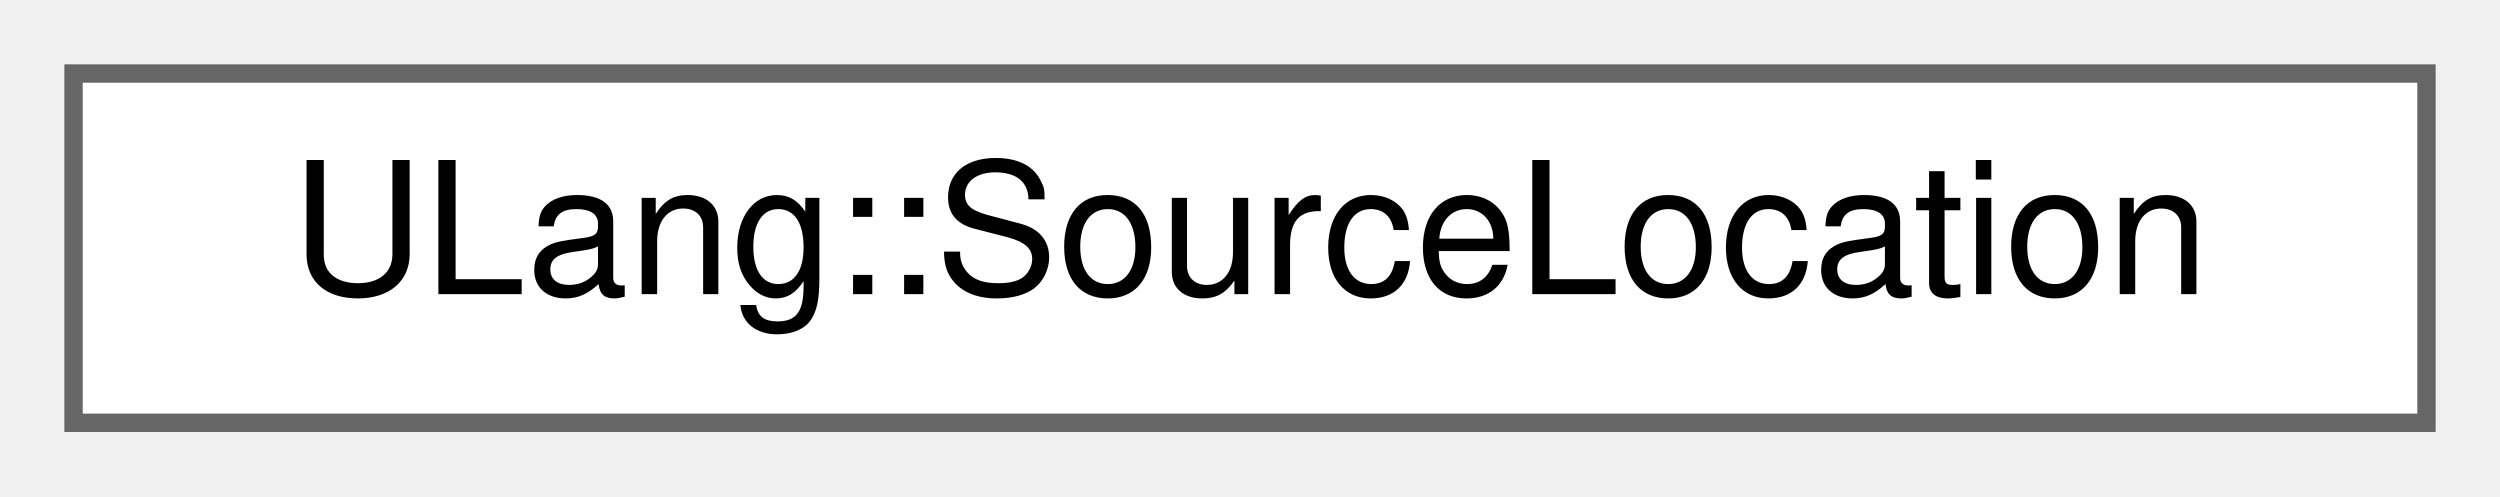
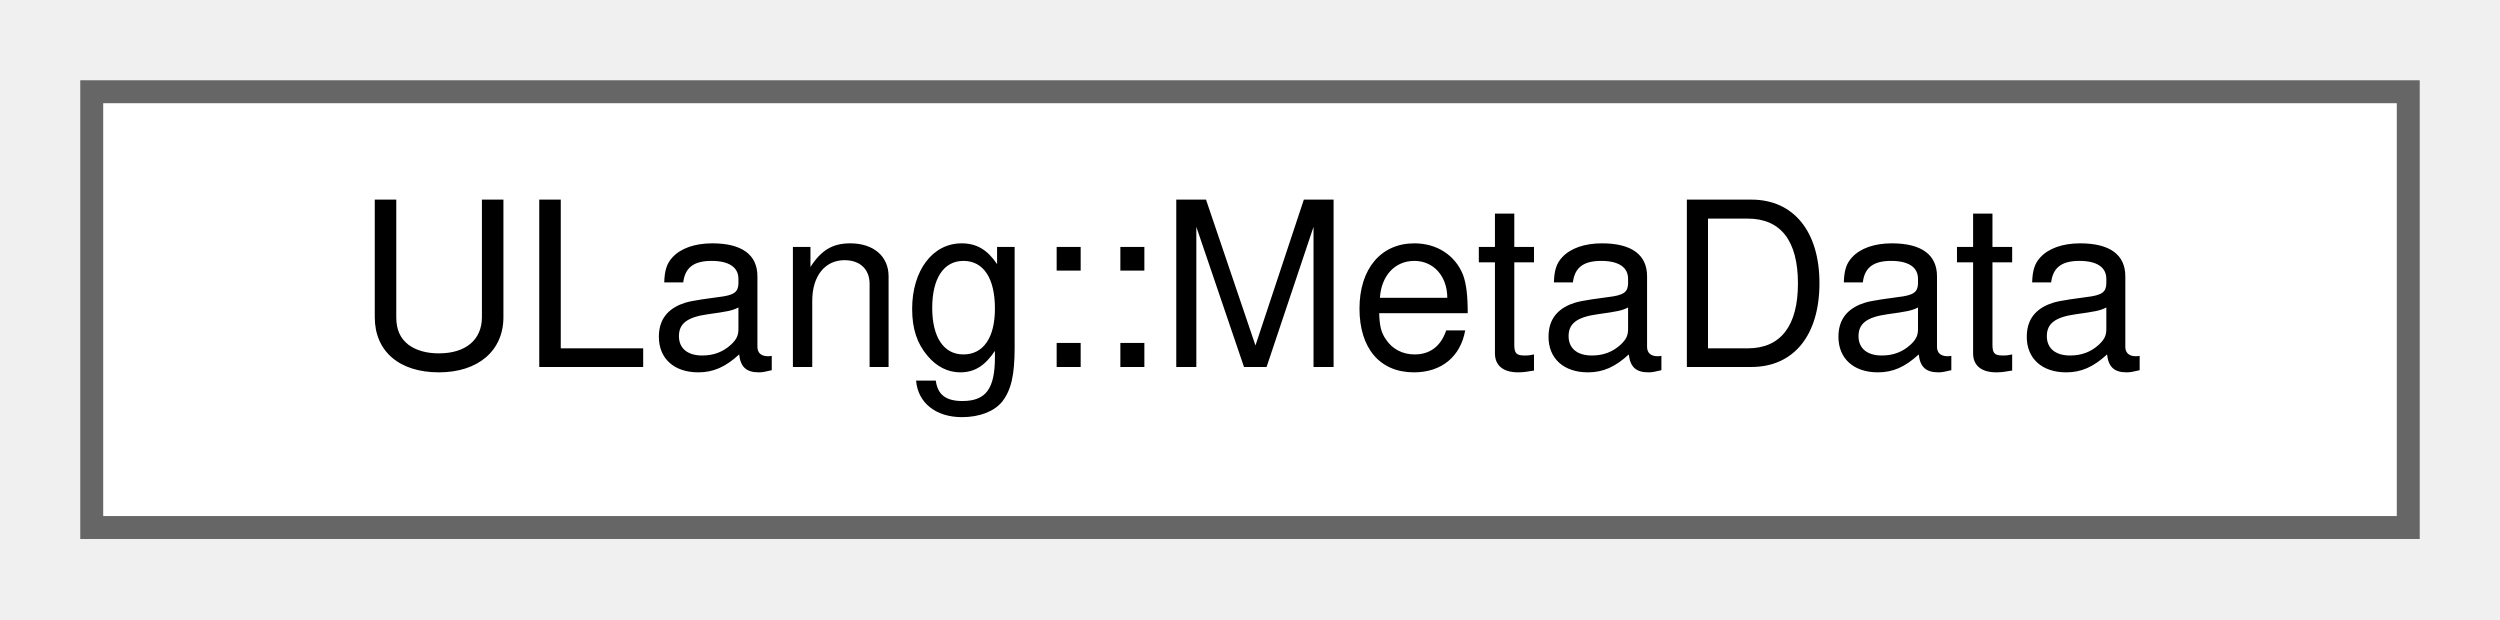
- <svg xmlns="http://www.w3.org/2000/svg" xmlns:xlink="http://www.w3.org/1999/xlink" width="136pt" height="27pt" viewBox="0.00 0.00 136.00 27.00">
+ <svg xmlns="http://www.w3.org/2000/svg" xmlns:xlink="http://www.w3.org/1999/xlink" width="109pt" height="27pt" viewBox="0.00 0.00 109.00 27.00">
  <g id="graph0" class="graph" transform="scale(1 1) rotate(0) translate(4 23)">
    <g id="Node000000" class="node">
      <g id="a_Node000000">
-         <a xlink:href="structULang_1_1SourceLocation.html" target="_top" xlink:title=" ">
-           <polygon fill="white" stroke="#666666" points="128,-19 0,-19 0,0 128,0 128,-19" />
-           <text text-anchor="middle" x="64" y="-7" font-family="Helvetica,sans-Serif" font-size="10.00">ULang::SourceLocation</text>
+         <a xlink:href="structULang_1_1MetaData.html" target="_top" xlink:title=" ">
+           <polygon fill="white" stroke="#666666" points="101,-19 0,-19 0,0 101,0 101,-19" />
+           <text text-anchor="middle" x="50.5" y="-7" font-family="Helvetica,sans-Serif" font-size="10.00">ULang::MetaData</text>
        </a>
      </g>
    </g>
  </g>
</svg>
